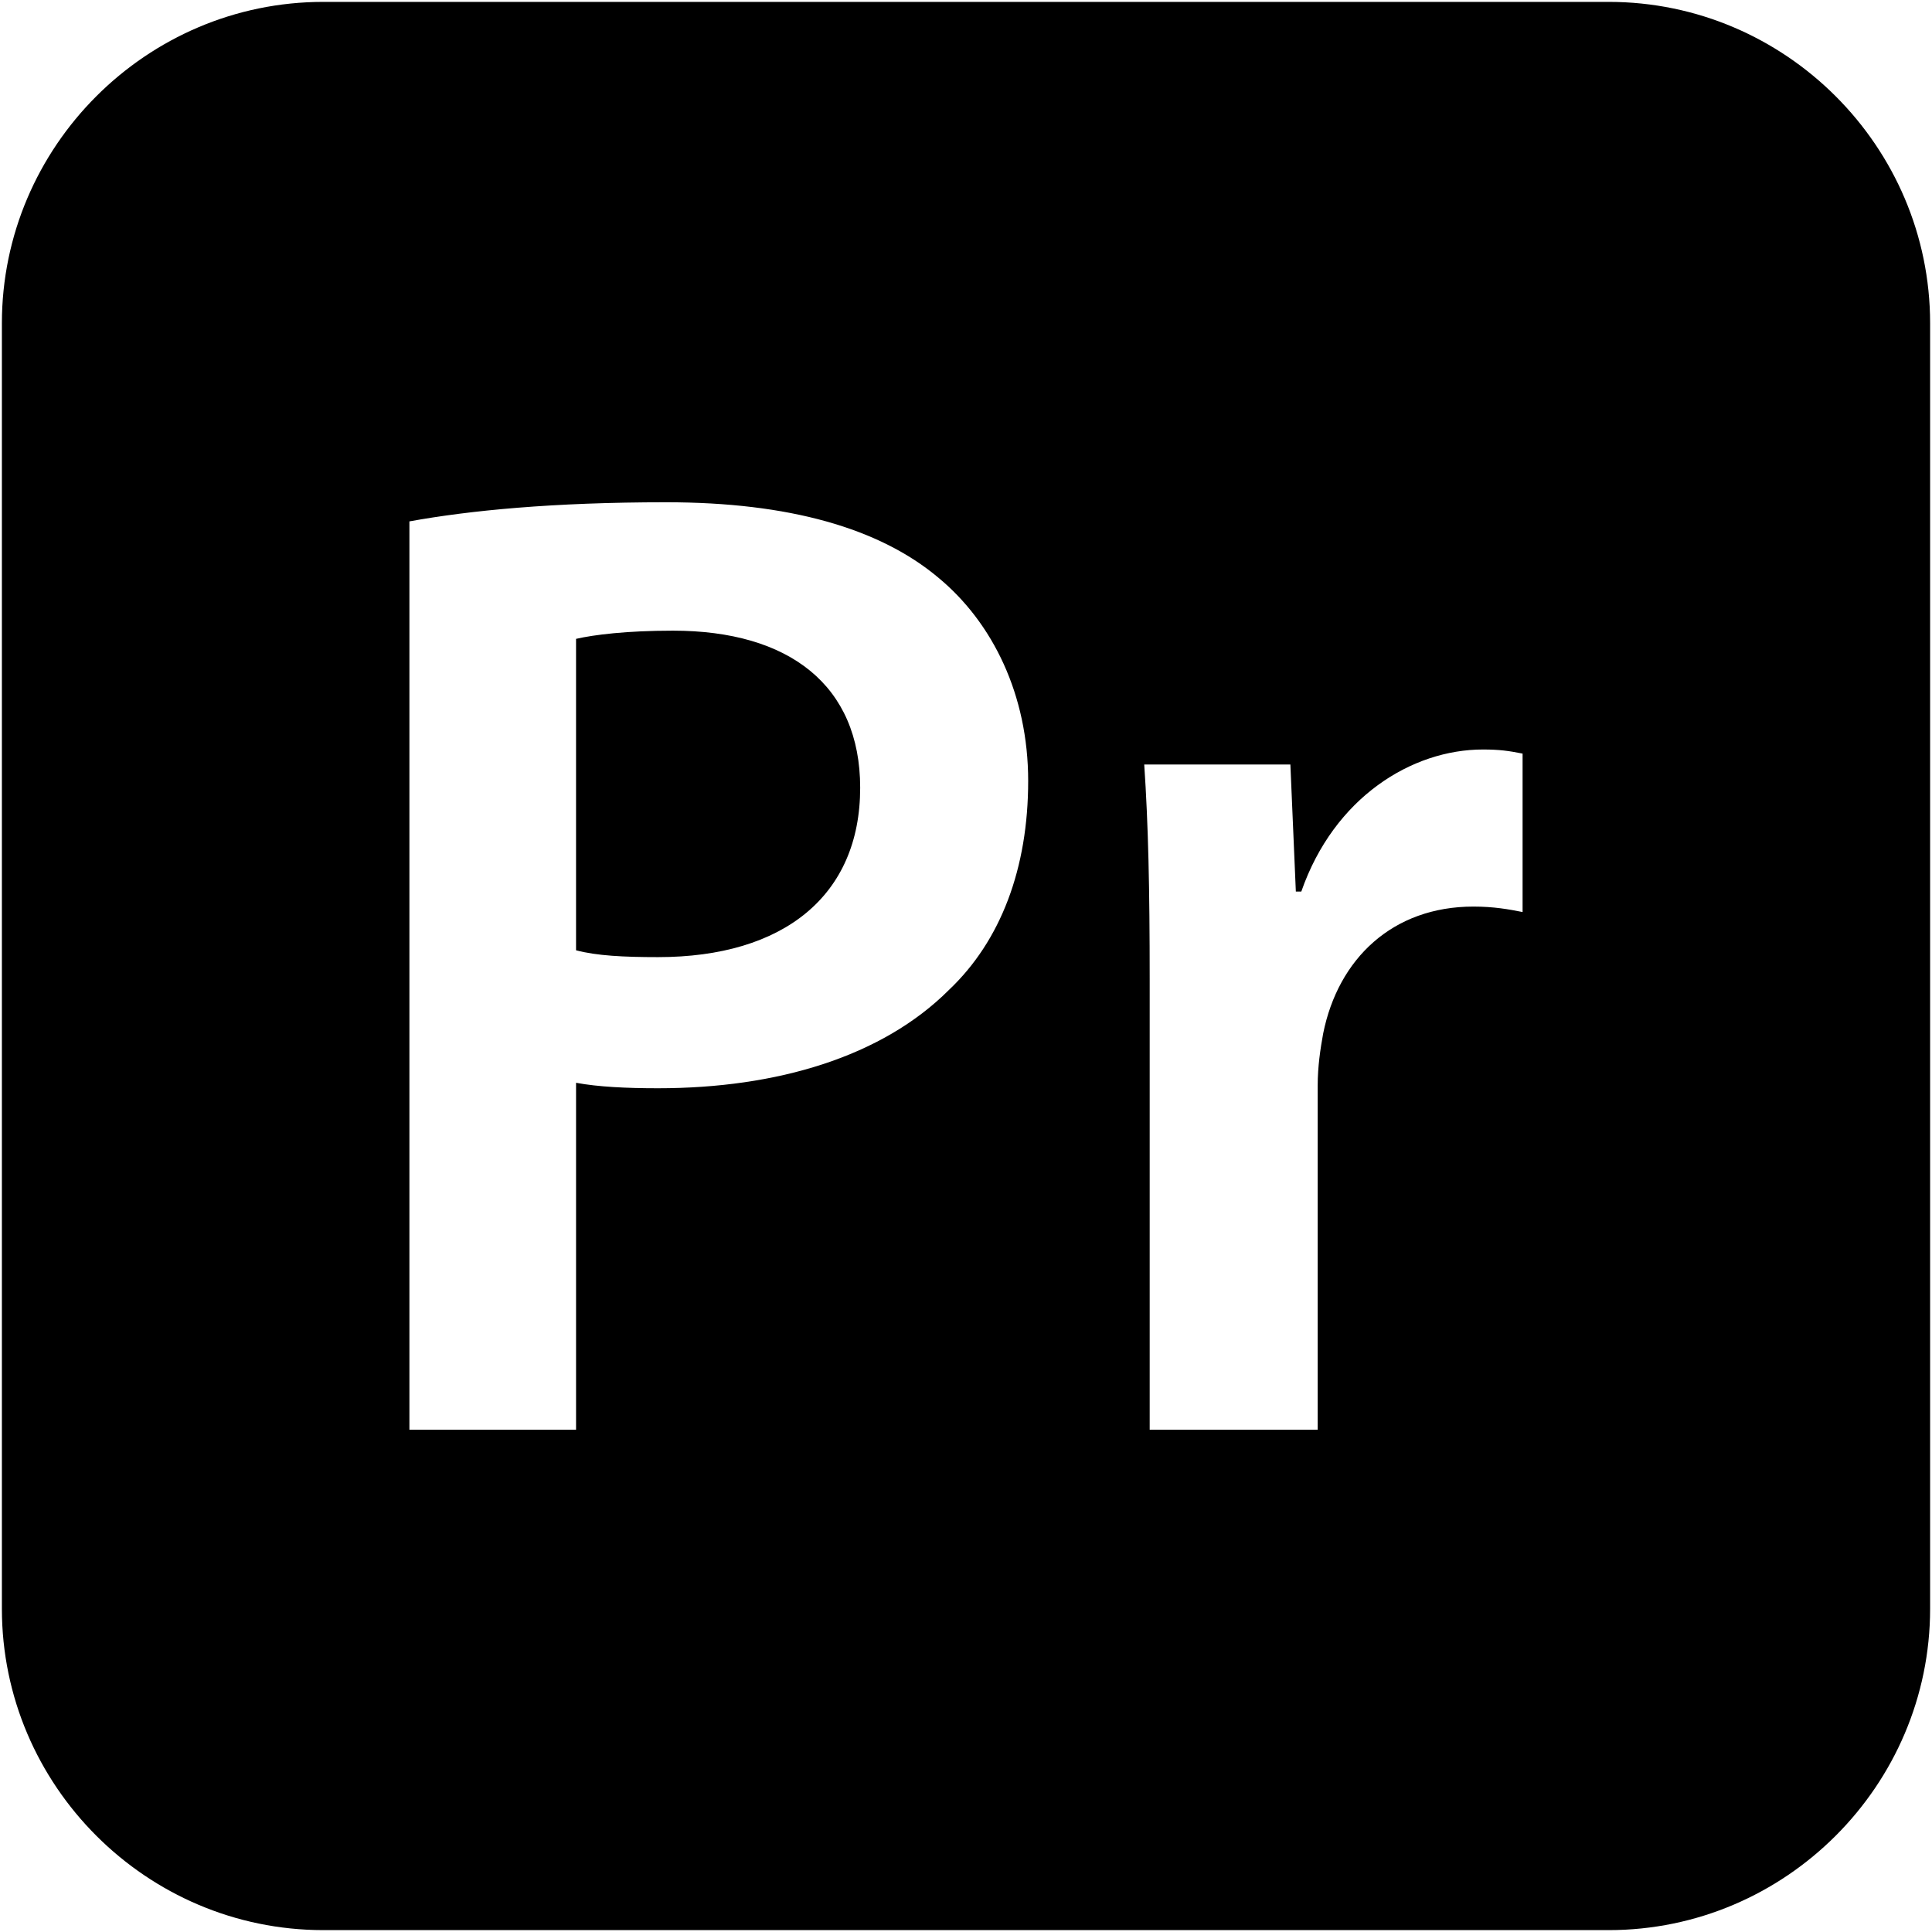
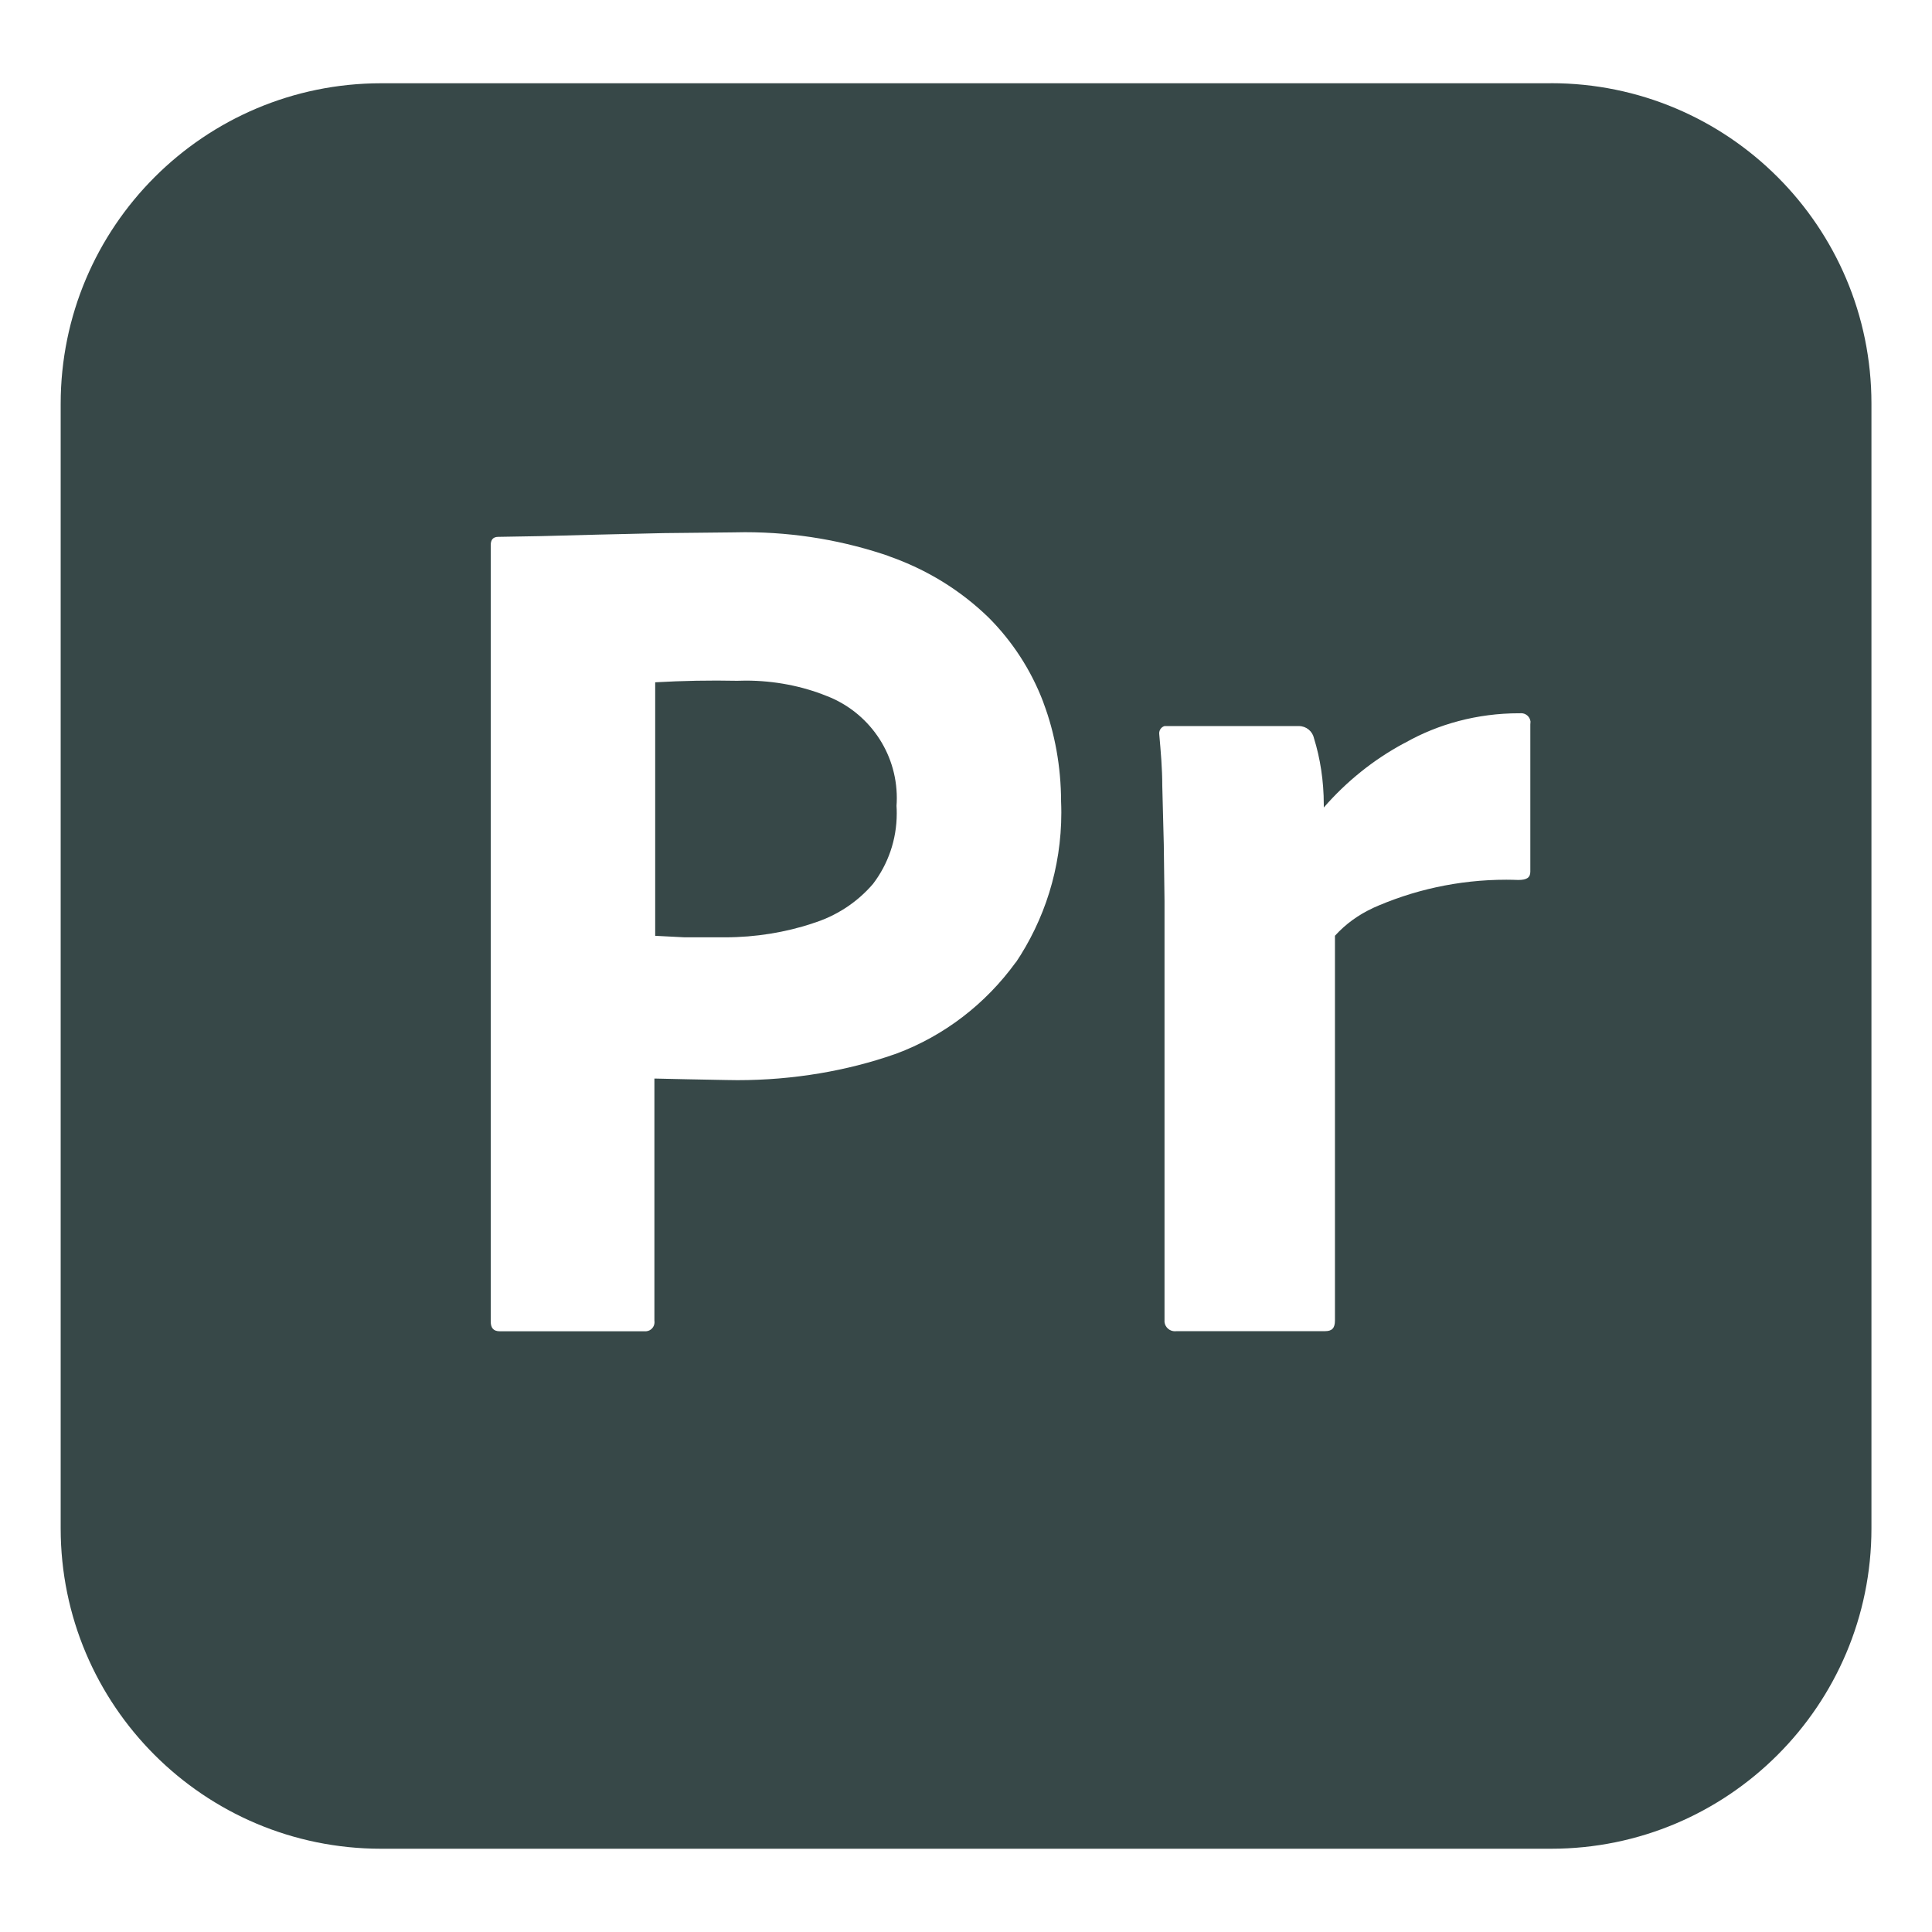
- <svg xmlns="http://www.w3.org/2000/svg" fill="#000000" version="1.1" width="800px" height="800px" viewBox="0 0 512 512" enable-background="new 0 0 512 512" xml:space="preserve">
-   <g id="2069a460dcf28295e231f3111e037ab6">
-     <path display="inline" d="M227.955,208.761c0,28.596-20.273,44.887-53.575,44.887c-9.053,0-16.289-0.364-21.72-1.811v-82.532   c4.708-1.087,13.395-2.173,25.7-2.173C209.133,167.132,227.955,181.612,227.955,208.761z M511.5,85.667v340.667   c0,46.842-38.325,85.167-85.167,85.167H85.667C38.825,511.5,0.5,473.175,0.5,426.333V85.667C0.5,38.825,38.825,0.5,85.667,0.5   h340.667C473.175,0.5,511.5,38.825,511.5,85.667z M272.477,206.95c0-22.803-9.407-41.989-23.887-53.934   c-15.569-13.033-39.456-19.911-72.038-19.911c-30.045,0-52.127,2.173-68.054,5.069v240.718h44.164v-91.944   c5.793,1.089,13.395,1.451,21.72,1.451c31.493,0,59.363-8.33,77.104-26.062C265.24,249.303,272.477,230.117,272.477,206.95z    M403.503,199.712c-3.622-0.726-6.154-1.087-10.5-1.087c-18.826,0-39.456,12.671-48.144,37.647h-1.447l-1.447-33.666h-38.732   c1.081,15.927,1.447,32.942,1.447,56.833v119.453h44.521v-91.222c0-5.064,0.724-9.772,1.447-13.752   c3.983-19.909,18.464-33.665,39.821-33.665c5.432,0,9.411,0.724,13.033,1.447V199.712z">
- 
- </path>
+ <svg xmlns="http://www.w3.org/2000/svg" fill="#374848" width="800px" height="800px" viewBox="0 0 32 32" version="1.1">
+   <g id="SVGRepo_bgCarrier" stroke-width="0" />
+   <g id="SVGRepo_tracerCarrier" stroke-linecap="round" stroke-linejoin="round" />
+   <g id="SVGRepo_iconCarrier">
+     <path d="M25.347 12.001v2.437c0 0.1-0.062 0.137-0.2 0.137-0.059-0.002-0.128-0.004-0.197-0.004-0.797 0-1.554 0.172-2.236 0.48l0.034-0.014c-0.25 0.114-0.462 0.27-0.636 0.461l-0.001 0.002v6.373c0 0.125-0.050 0.175-0.162 0.175h-2.462c-0.008 0.001-0.017 0.002-0.026 0.002-0.089 0-0.162-0.066-0.173-0.151l-0-0.001v-6.973l-0.012-0.937-0.025-0.975c0-0.287-0.025-0.562-0.050-0.85-0.001-0.005-0.001-0.012-0.001-0.018 0-0.056 0.037-0.104 0.088-0.119l0.001-0h2.224c0 0 0 0 0.001 0 0.121 0 0.223 0.085 0.249 0.198l0 0.002c0.103 0.329 0.163 0.707 0.163 1.098 0 0.018-0 0.036-0 0.054l0-0.003c0.376-0.432 0.823-0.792 1.325-1.062l0.025-0.012c0.542-0.307 1.191-0.487 1.881-0.487 0.006 0 0.013 0 0.019 0h-0.001c0.006-0.001 0.013-0.001 0.020-0.001 0.080 0 0.146 0.060 0.155 0.138l0 0.001zM16.825 15.938c-0.5 0.69-1.185 1.218-1.982 1.515l-0.030 0.010c-0.775 0.271-1.668 0.428-2.597 0.428-0.075 0-0.151-0.001-0.226-0.003l0.011 0-0.625-0.012-0.537-0.012v4.011c0.001 0.008 0.002 0.016 0.002 0.025 0 0.079-0.061 0.144-0.139 0.15l-0 0h-2.424c-0.1 0-0.15-0.050-0.15-0.162v-12.859c0-0.087 0.037-0.137 0.125-0.137l0.7-0.012 0.95-0.025 1.087-0.025 1.137-0.012c0.063-0.002 0.137-0.003 0.211-0.003 0.846 0 1.658 0.143 2.415 0.406l-0.052-0.016c0.654 0.226 1.213 0.576 1.676 1.026l-0.001-0.001c0.392 0.393 0.702 0.868 0.903 1.397l0.009 0.027c0.181 0.483 0.286 1.041 0.287 1.624v0c0.002 0.053 0.004 0.116 0.004 0.179 0 0.926-0.281 1.785-0.763 2.499l0.010-0.016zM25.685 1.379h-19.369c-2.933 0-5.311 2.378-5.311 5.311v0 18.62c0 0.001 0 0.003 0 0.004 0 2.931 2.376 5.307 5.307 5.307 0.002 0 0.003 0 0.005 0h19.369c0.001 0 0.003 0 0.004 0 2.931 0 5.307-2.376 5.307-5.307 0-0.002 0-0.003 0-0.005v0-18.62c0-0.001 0-0.003 0-0.004 0-2.931-2.376-5.307-5.307-5.307-0.002 0-0.003 0-0.005 0h0zM13.688 11.526c-0.396-0.16-0.855-0.253-1.336-0.253-0.049 0-0.097 0.001-0.145 0.003l0.007-0q-0.681-0.014-1.362 0.025v4.199l0.487 0.025h0.662c0.002 0 0.004 0 0.005 0 0.512 0 1.004-0.082 1.465-0.234l-0.033 0.009c0.411-0.123 0.759-0.354 1.022-0.66l0.002-0.003c0.244-0.32 0.391-0.725 0.391-1.165 0-0.043-0.001-0.085-0.004-0.128l0 0.006c0.003-0.039 0.005-0.085 0.005-0.131 0-0.769-0.479-1.426-1.155-1.689l-0.012-0.004z" />
  </g>
</svg>
